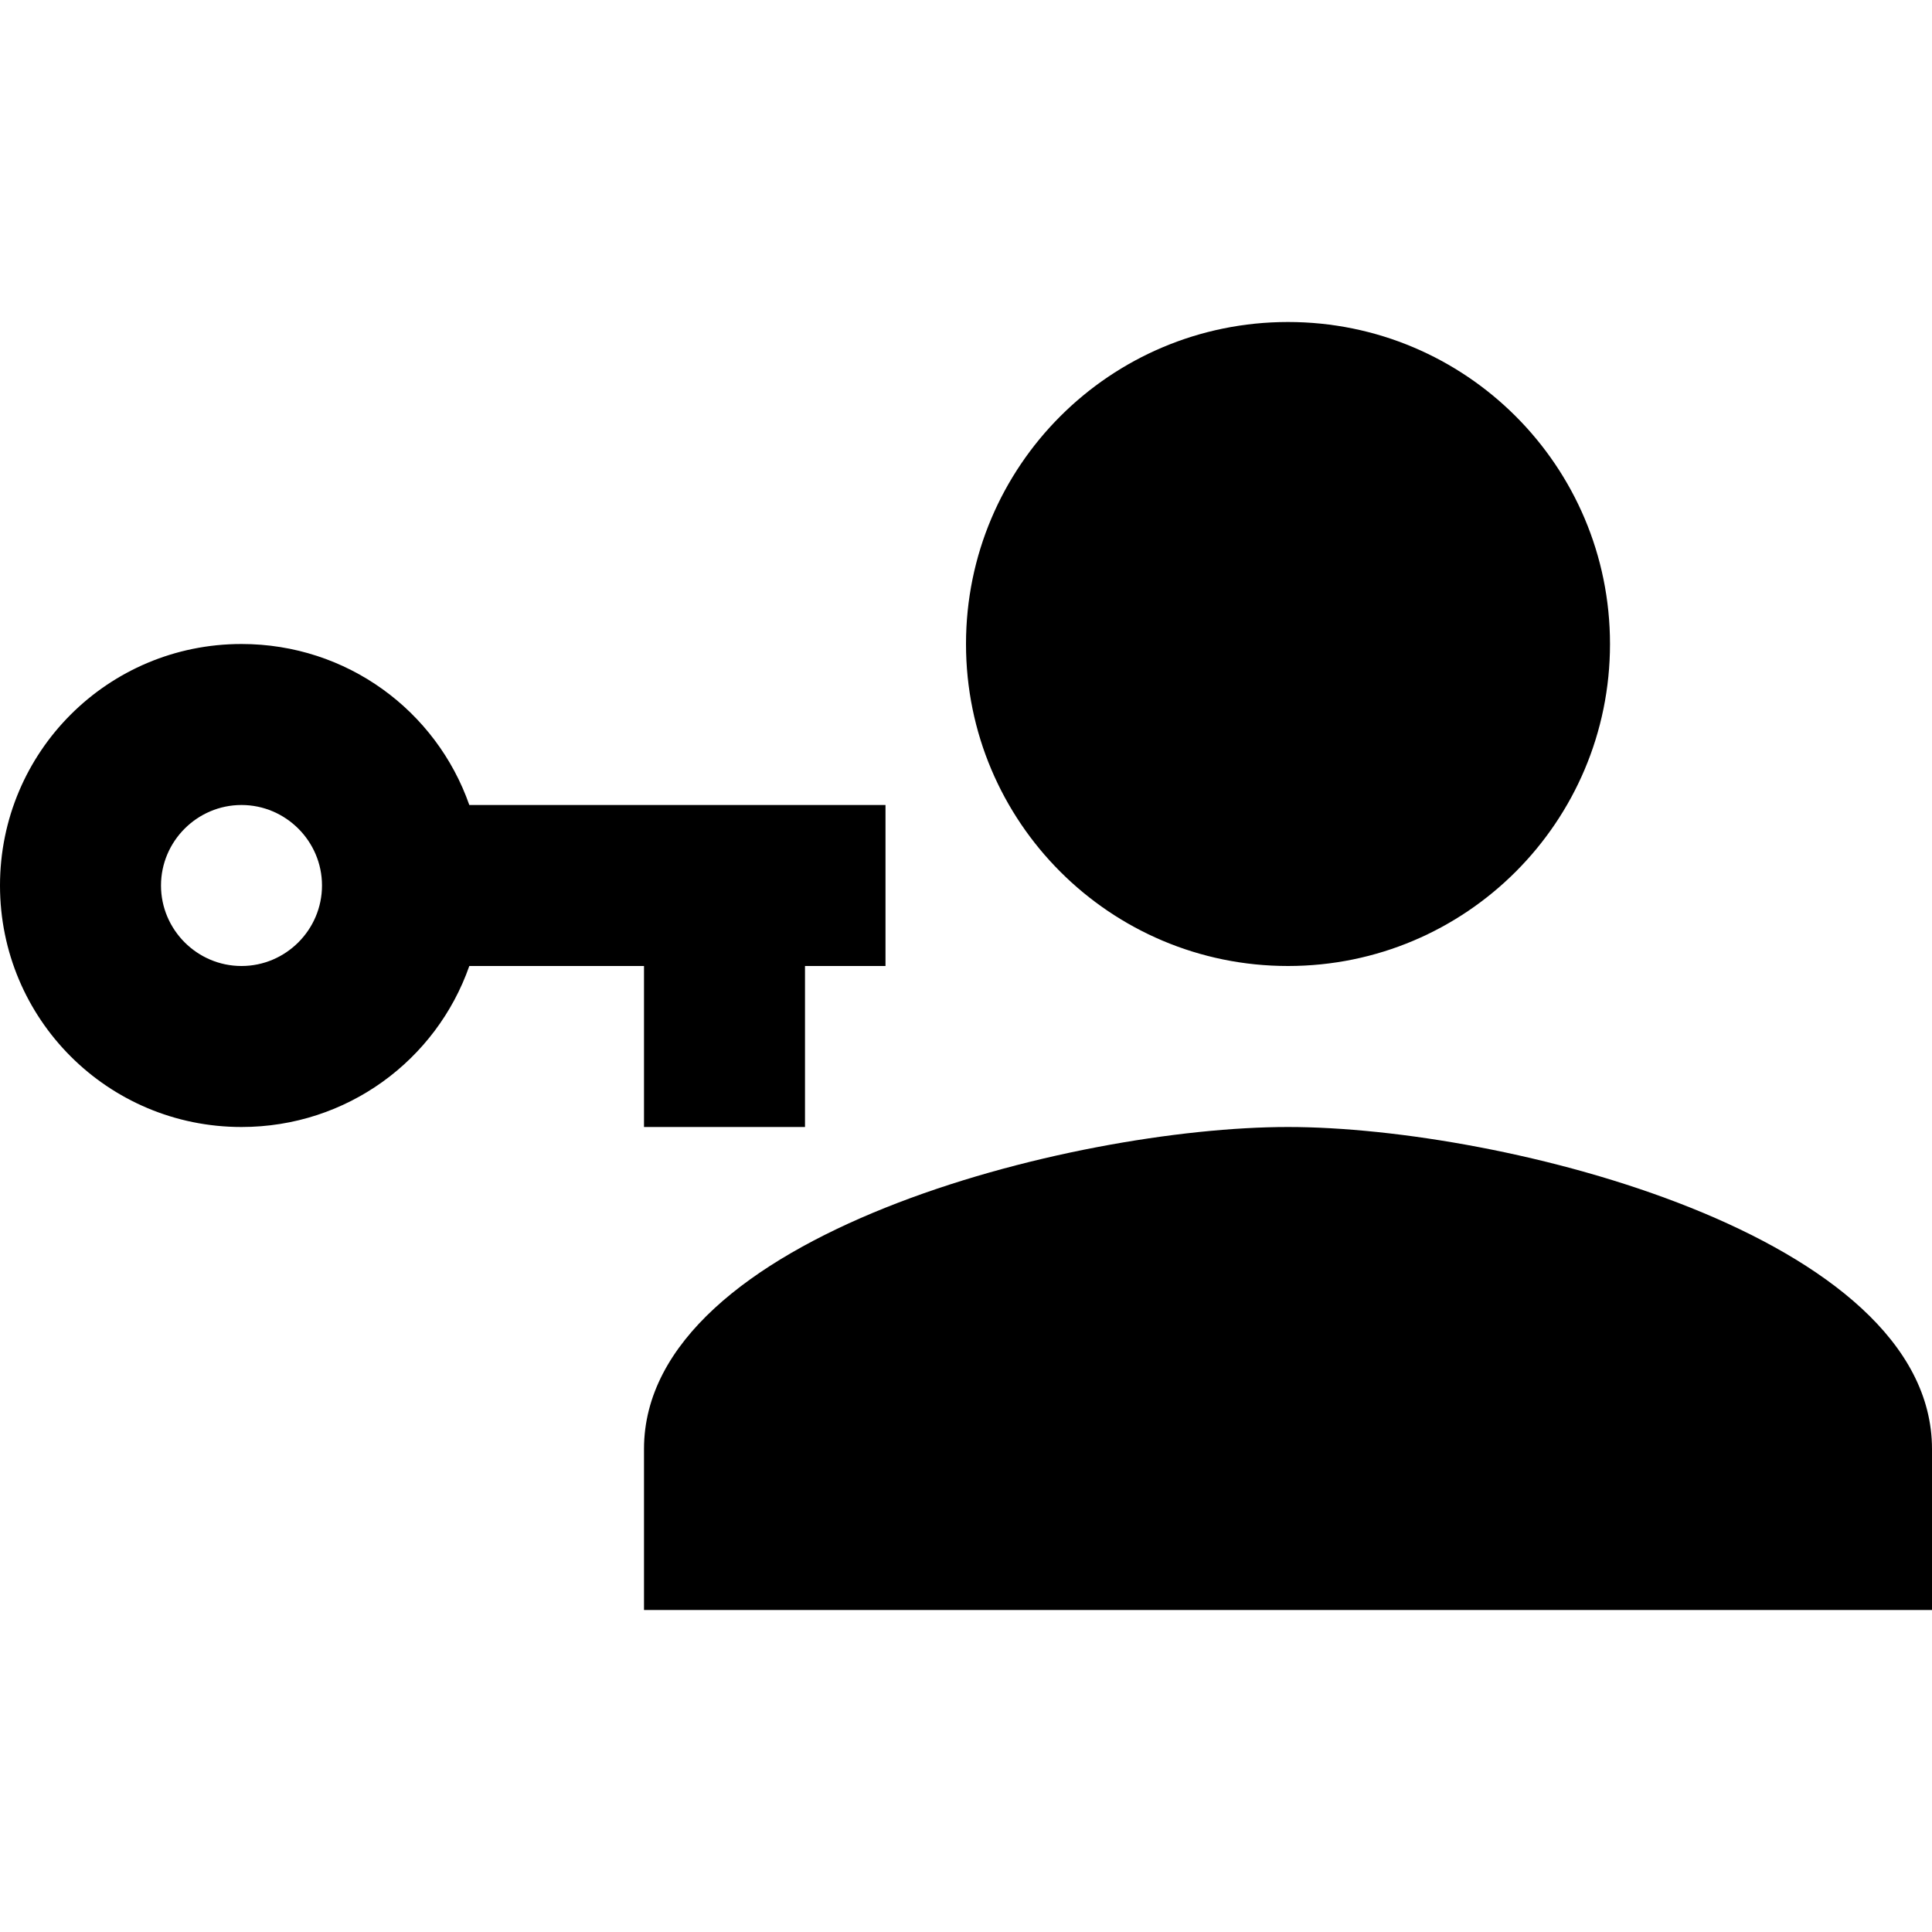
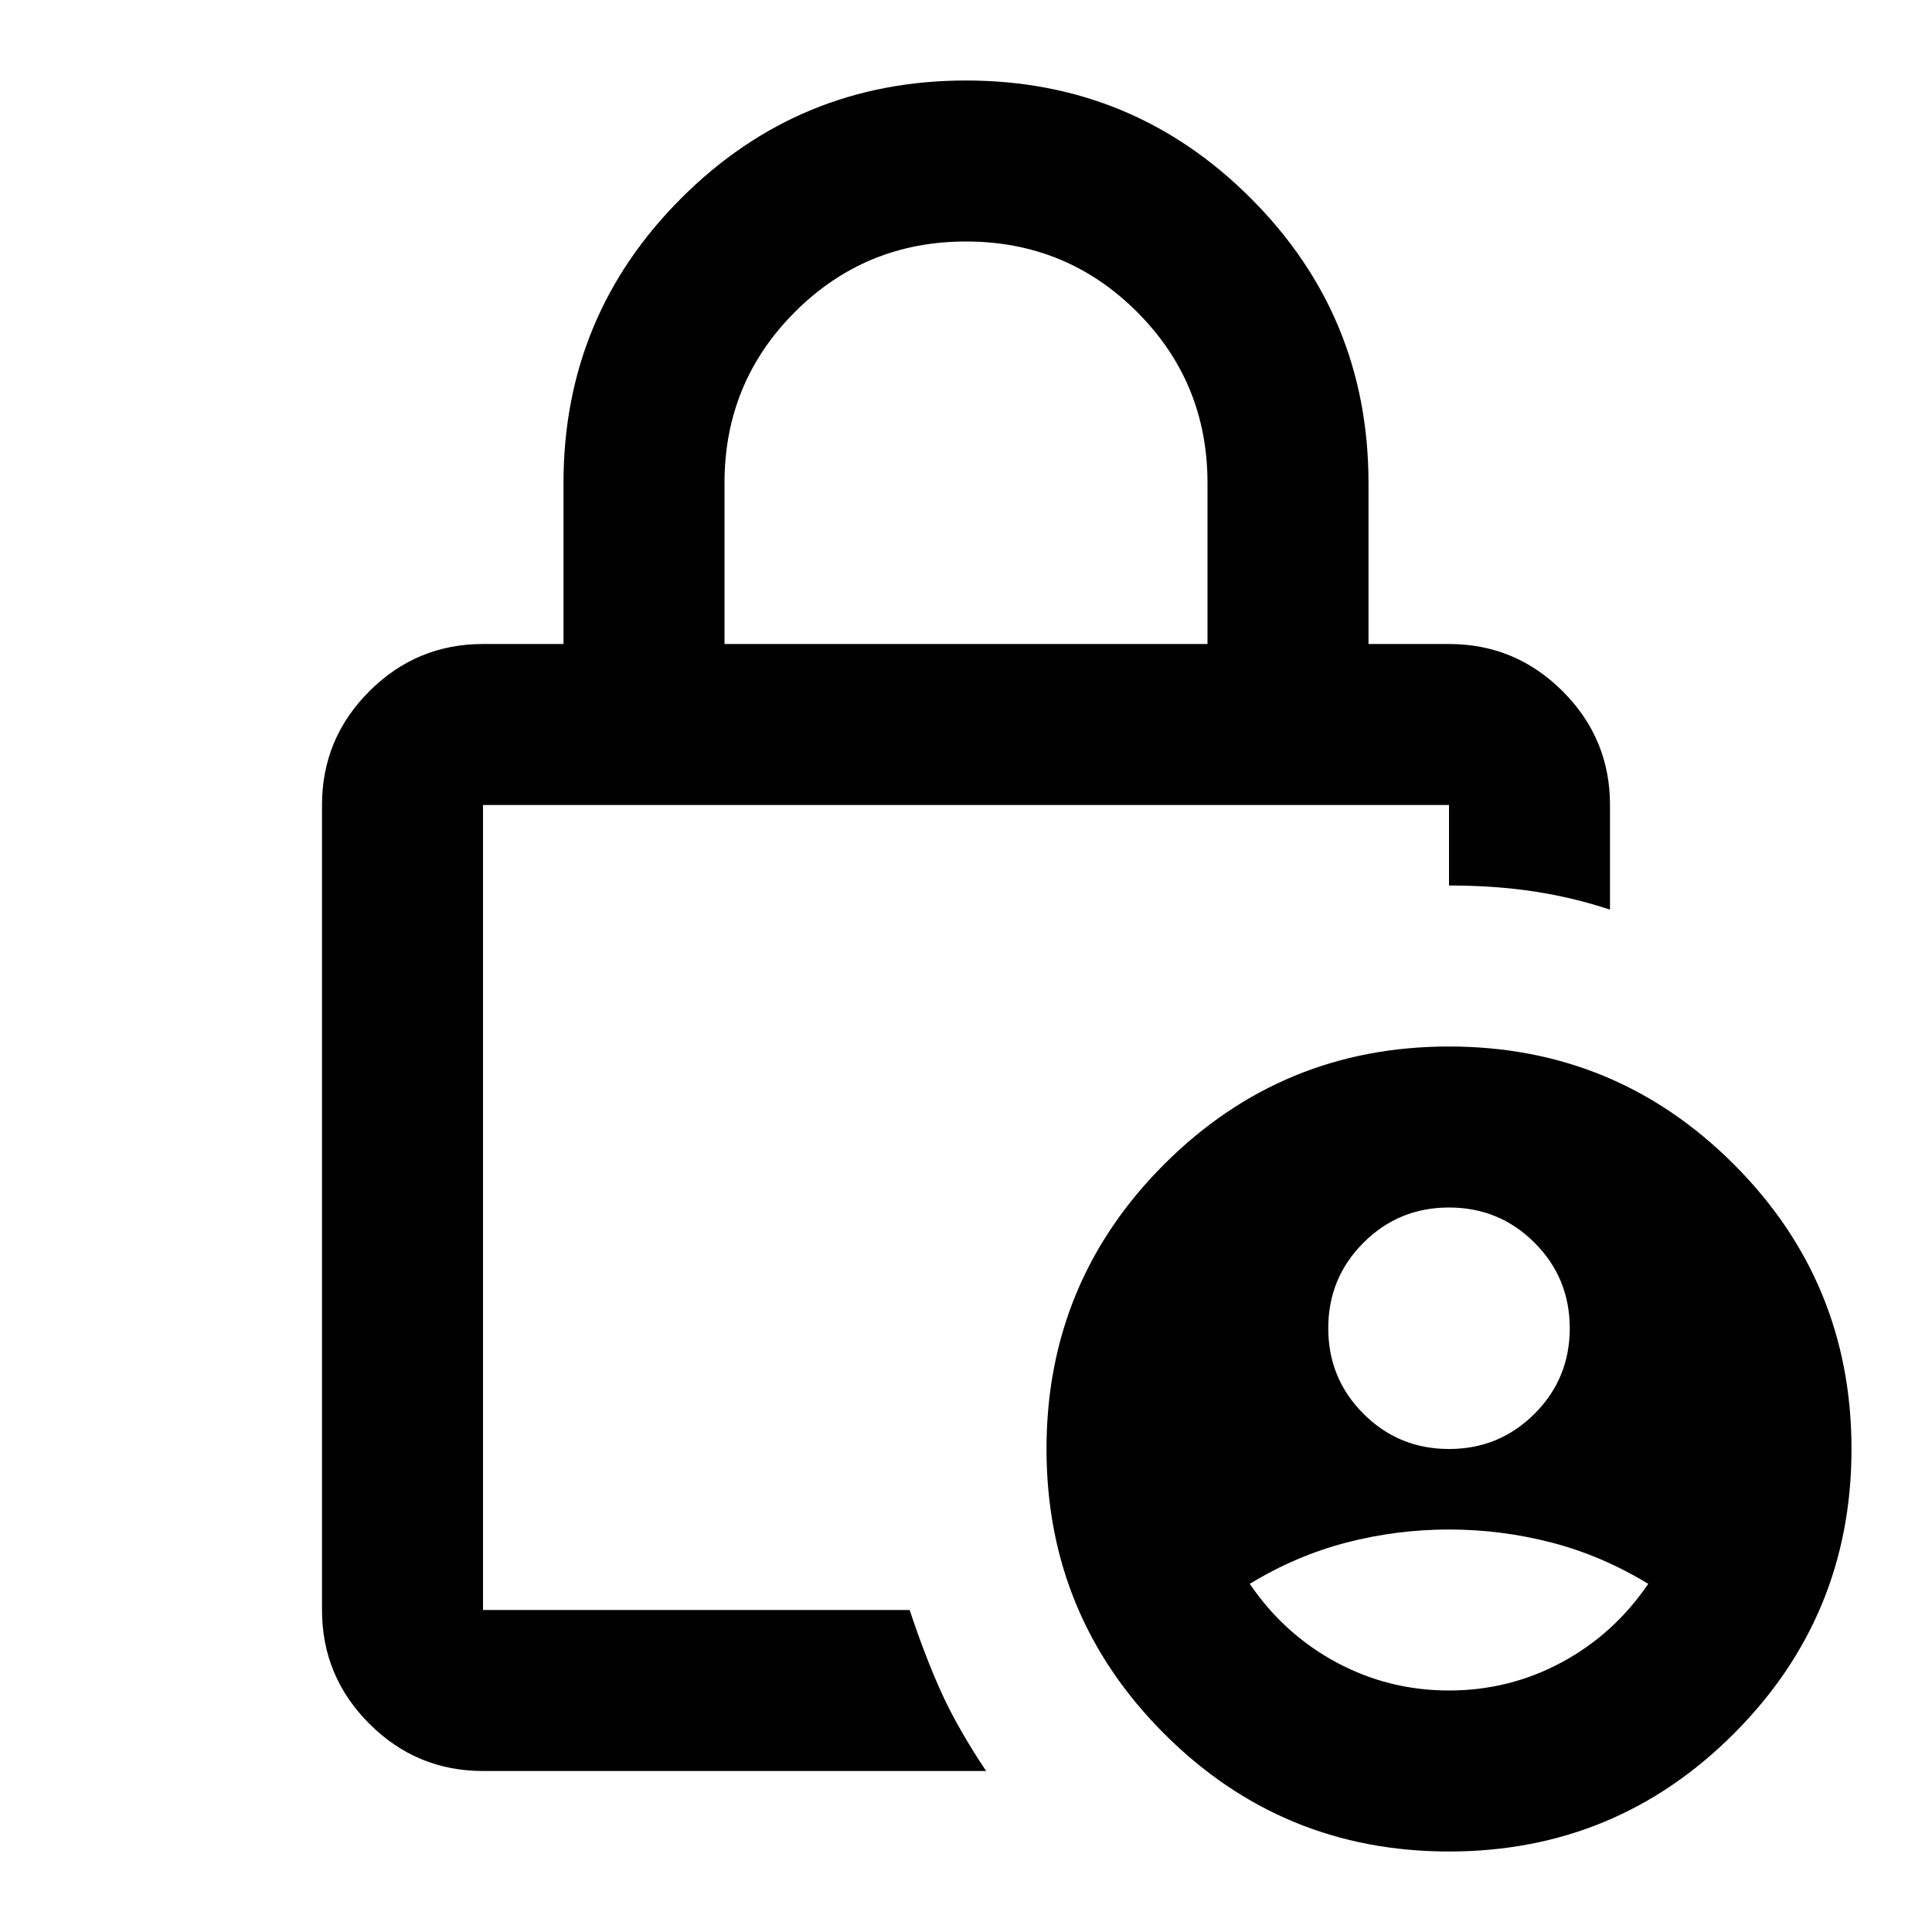
- <svg xmlns="http://www.w3.org/2000/svg" version="1.1" width="24" height="24" viewBox="0 0 24 24">
-   <path d="M11,10V12H10V14H8V12H5.83C5.42,13.17 4.31,14 3,14C1.34,14 0,12.66 0,11C0,9.34 1.34,8 3,8C4.31,8 5.42,8.83 5.83,10H11M3,10C2.45,10 2,10.45 2,11C2,11.55 2.45,12 3,12C3.55,12 4,11.55 4,11C4,10.45 3.55,10 3,10M16,14C18.67,14 24,15.34 24,18V20H8V18C8,15.34 13.33,14 16,14M16,12C13.79,12 12,10.21 12,8C12,5.79 13.79,4 16,4C18.21,4 20,5.79 20,8C20,10.21 18.21,12 16,12Z" />
+ <svg xmlns="http://www.w3.org/2000/svg" viewBox="0 0 24 24">
+   <g transform="translate(0, 24) scale(0.025)">
+     <path d="M762.5-257.5Q780-275 780-300t-17.5-42.5Q745-360 720-360t-42.5 17.5Q660-325 660-300t17.5 42.5Q695-240 720-240t42.5-17.5ZM776-134q26-14 43-39-23-14-48-20.5t-51-6.5q-26 0-51 6.5T621-173q17 25 43 39t56 14q30 0 56-14ZM360-640h240v-80q0-50-35-85t-85-35q-50 0-85 35t-35 85v80ZM490-80H240q-33 0-56.5-23.5T160-160v-400q0-33 23.5-56.5T240-640h40v-80q0-83 58.5-141.5T480-920q83 0 141.5 58.5T680-720v80h40q33 0 56.5 23.5T800-560v52q-18-6-37.5-9t-42.5-3v-40H240v400h212q8 24 16 41.5T490-80Zm88.5-18.5Q520-157 520-240t58.5-141.5Q637-440 720-440t141.5 58.5Q920-323 920-240T861.5-98.5Q803-40 720-40T578.5-98.5ZM240-560v400-400Z" />
+   </g>
</svg>
